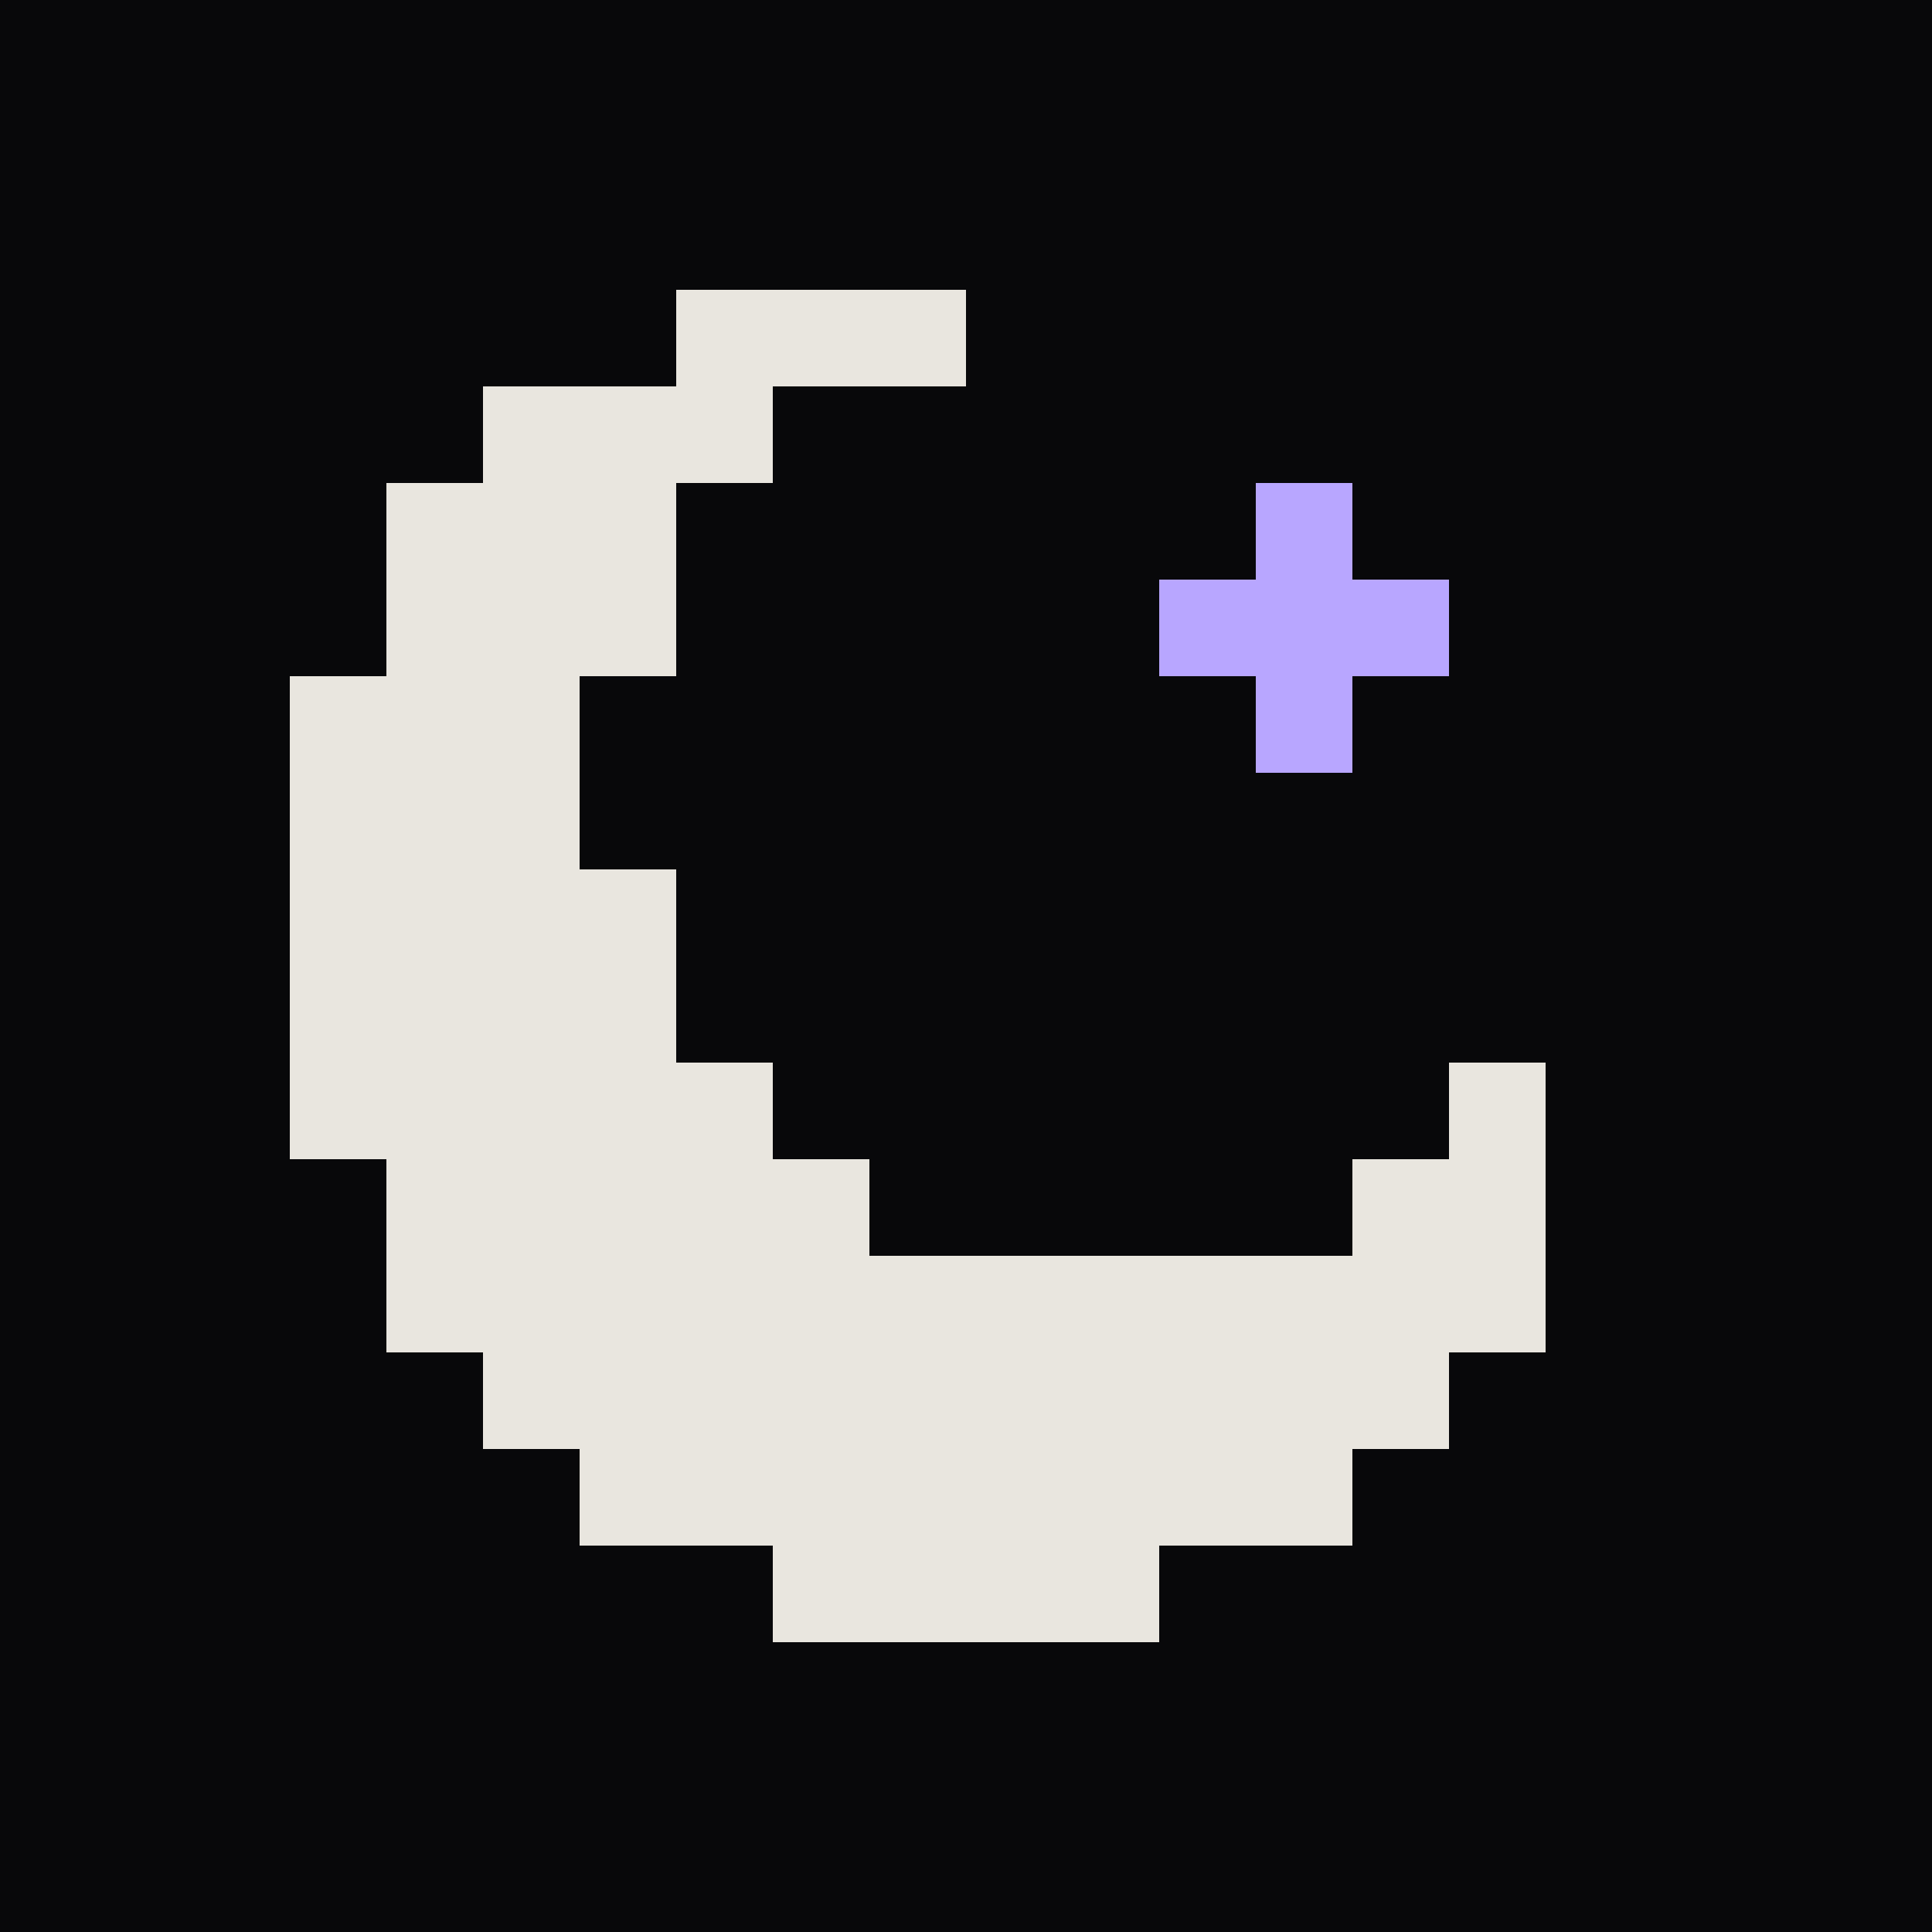
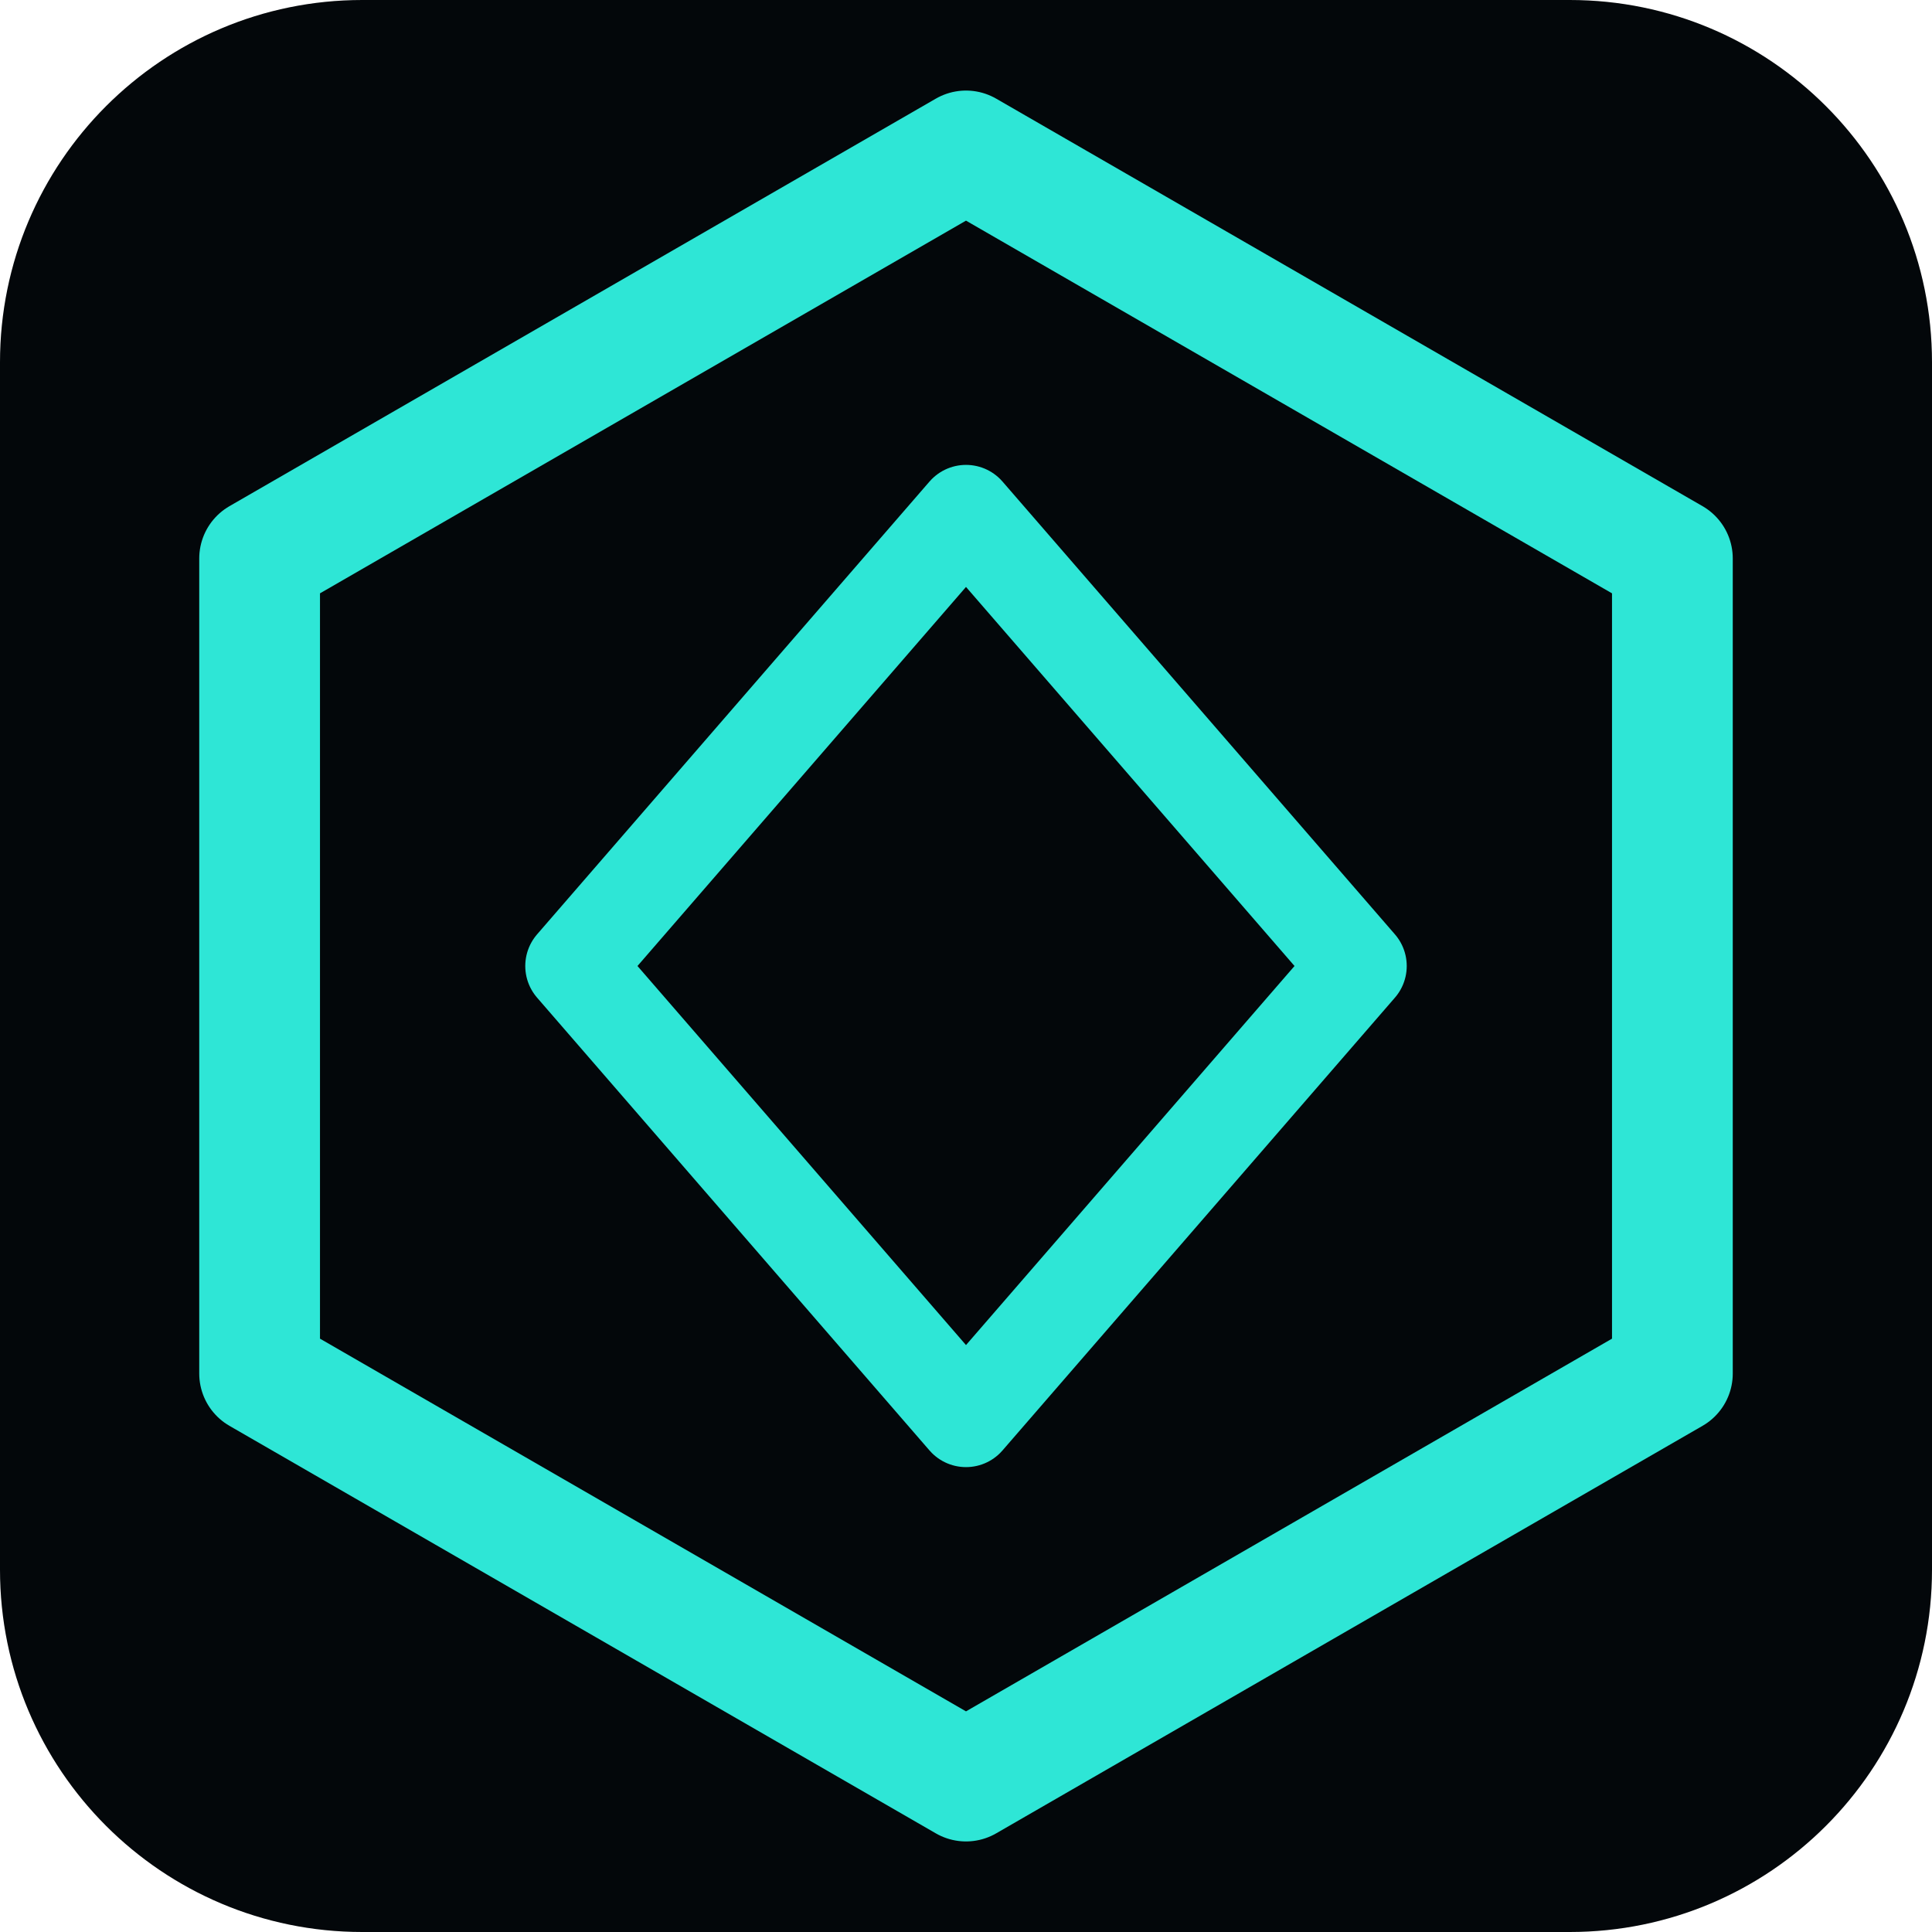
- <svg xmlns="http://www.w3.org/2000/svg" viewBox="0 0 20 20" shape-rendering="crispEdges">
-   <rect width="20" height="20" fill="#08080a" />
-   <rect x="7" y="3" width="1" height="1" fill="#e9e6df" />
-   <rect x="8" y="3" width="1" height="1" fill="#e9e6df" />
-   <rect x="9" y="3" width="1" height="1" fill="#e9e6df" />
-   <rect x="5" y="4" width="1" height="1" fill="#e9e6df" />
-   <rect x="6" y="4" width="1" height="1" fill="#e9e6df" />
-   <rect x="7" y="4" width="1" height="1" fill="#e9e6df" />
-   <rect x="4" y="5" width="1" height="1" fill="#e9e6df" />
-   <rect x="5" y="5" width="1" height="1" fill="#e9e6df" />
-   <rect x="6" y="5" width="1" height="1" fill="#e9e6df" />
-   <rect x="4" y="6" width="1" height="1" fill="#e9e6df" />
-   <rect x="5" y="6" width="1" height="1" fill="#e9e6df" />
-   <rect x="6" y="6" width="1" height="1" fill="#e9e6df" />
-   <rect x="3" y="7" width="1" height="1" fill="#e9e6df" />
-   <rect x="4" y="7" width="1" height="1" fill="#e9e6df" />
-   <rect x="5" y="7" width="1" height="1" fill="#e9e6df" />
-   <rect x="3" y="8" width="1" height="1" fill="#e9e6df" />
-   <rect x="4" y="8" width="1" height="1" fill="#e9e6df" />
-   <rect x="5" y="8" width="1" height="1" fill="#e9e6df" />
-   <rect x="3" y="9" width="1" height="1" fill="#e9e6df" />
-   <rect x="4" y="9" width="1" height="1" fill="#e9e6df" />
-   <rect x="5" y="9" width="1" height="1" fill="#e9e6df" />
-   <rect x="6" y="9" width="1" height="1" fill="#e9e6df" />
-   <rect x="3" y="10" width="1" height="1" fill="#e9e6df" />
-   <rect x="4" y="10" width="1" height="1" fill="#e9e6df" />
-   <rect x="5" y="10" width="1" height="1" fill="#e9e6df" />
-   <rect x="6" y="10" width="1" height="1" fill="#e9e6df" />
-   <rect x="3" y="11" width="1" height="1" fill="#e9e6df" />
-   <rect x="4" y="11" width="1" height="1" fill="#e9e6df" />
-   <rect x="5" y="11" width="1" height="1" fill="#e9e6df" />
-   <rect x="6" y="11" width="1" height="1" fill="#e9e6df" />
-   <rect x="7" y="11" width="1" height="1" fill="#e9e6df" />
-   <rect x="15" y="11" width="1" height="1" fill="#e9e6df" />
-   <rect x="4" y="12" width="1" height="1" fill="#e9e6df" />
-   <rect x="5" y="12" width="1" height="1" fill="#e9e6df" />
-   <rect x="6" y="12" width="1" height="1" fill="#e9e6df" />
-   <rect x="7" y="12" width="1" height="1" fill="#e9e6df" />
-   <rect x="8" y="12" width="1" height="1" fill="#e9e6df" />
-   <rect x="14" y="12" width="1" height="1" fill="#e9e6df" />
-   <rect x="15" y="12" width="1" height="1" fill="#e9e6df" />
-   <rect x="4" y="13" width="1" height="1" fill="#e9e6df" />
-   <rect x="5" y="13" width="1" height="1" fill="#e9e6df" />
-   <rect x="6" y="13" width="1" height="1" fill="#e9e6df" />
-   <rect x="7" y="13" width="1" height="1" fill="#e9e6df" />
-   <rect x="8" y="13" width="1" height="1" fill="#e9e6df" />
-   <rect x="9" y="13" width="1" height="1" fill="#e9e6df" />
-   <rect x="10" y="13" width="1" height="1" fill="#e9e6df" />
-   <rect x="11" y="13" width="1" height="1" fill="#e9e6df" />
-   <rect x="12" y="13" width="1" height="1" fill="#e9e6df" />
-   <rect x="13" y="13" width="1" height="1" fill="#e9e6df" />
-   <rect x="14" y="13" width="1" height="1" fill="#e9e6df" />
-   <rect x="15" y="13" width="1" height="1" fill="#e9e6df" />
-   <rect x="5" y="14" width="1" height="1" fill="#e9e6df" />
-   <rect x="6" y="14" width="1" height="1" fill="#e9e6df" />
-   <rect x="7" y="14" width="1" height="1" fill="#e9e6df" />
-   <rect x="8" y="14" width="1" height="1" fill="#e9e6df" />
-   <rect x="9" y="14" width="1" height="1" fill="#e9e6df" />
-   <rect x="10" y="14" width="1" height="1" fill="#e9e6df" />
-   <rect x="11" y="14" width="1" height="1" fill="#e9e6df" />
-   <rect x="12" y="14" width="1" height="1" fill="#e9e6df" />
-   <rect x="13" y="14" width="1" height="1" fill="#e9e6df" />
-   <rect x="14" y="14" width="1" height="1" fill="#e9e6df" />
-   <rect x="6" y="15" width="1" height="1" fill="#e9e6df" />
-   <rect x="7" y="15" width="1" height="1" fill="#e9e6df" />
-   <rect x="8" y="15" width="1" height="1" fill="#e9e6df" />
-   <rect x="9" y="15" width="1" height="1" fill="#e9e6df" />
-   <rect x="10" y="15" width="1" height="1" fill="#e9e6df" />
-   <rect x="11" y="15" width="1" height="1" fill="#e9e6df" />
-   <rect x="12" y="15" width="1" height="1" fill="#e9e6df" />
-   <rect x="13" y="15" width="1" height="1" fill="#e9e6df" />
-   <rect x="8" y="16" width="1" height="1" fill="#e9e6df" />
-   <rect x="9" y="16" width="1" height="1" fill="#e9e6df" />
-   <rect x="10" y="16" width="1" height="1" fill="#e9e6df" />
-   <rect x="11" y="16" width="1" height="1" fill="#e9e6df" />
-   <rect x="13" y="5" width="1" height="1" fill="#b8a6ff" />
-   <rect x="12" y="6" width="1" height="1" fill="#b8a6ff" />
-   <rect x="13" y="6" width="1" height="1" fill="#b8a6ff" />
-   <rect x="14" y="6" width="1" height="1" fill="#b8a6ff" />
-   <rect x="13" y="7" width="1" height="1" fill="#b8a6ff" />
+ <svg xmlns="http://www.w3.org/2000/svg" viewBox="0 0 32 32" fill="none">
+   <rect width="32" height="32" rx="6" fill="#03070a" />
+   <path d="M16 2.5 27.7 9.25v13.5L16 29.5 4.3 22.75V9.25L16 2.5Z" stroke="#2ee6d6" stroke-width="2" stroke-linejoin="round" />
+   <path d="M16 8.5 22.5 16 16 23.5 9.5 16 16 8.5Z" stroke="#2ee6d6" stroke-width="1.6" stroke-linejoin="round" />
</svg>
